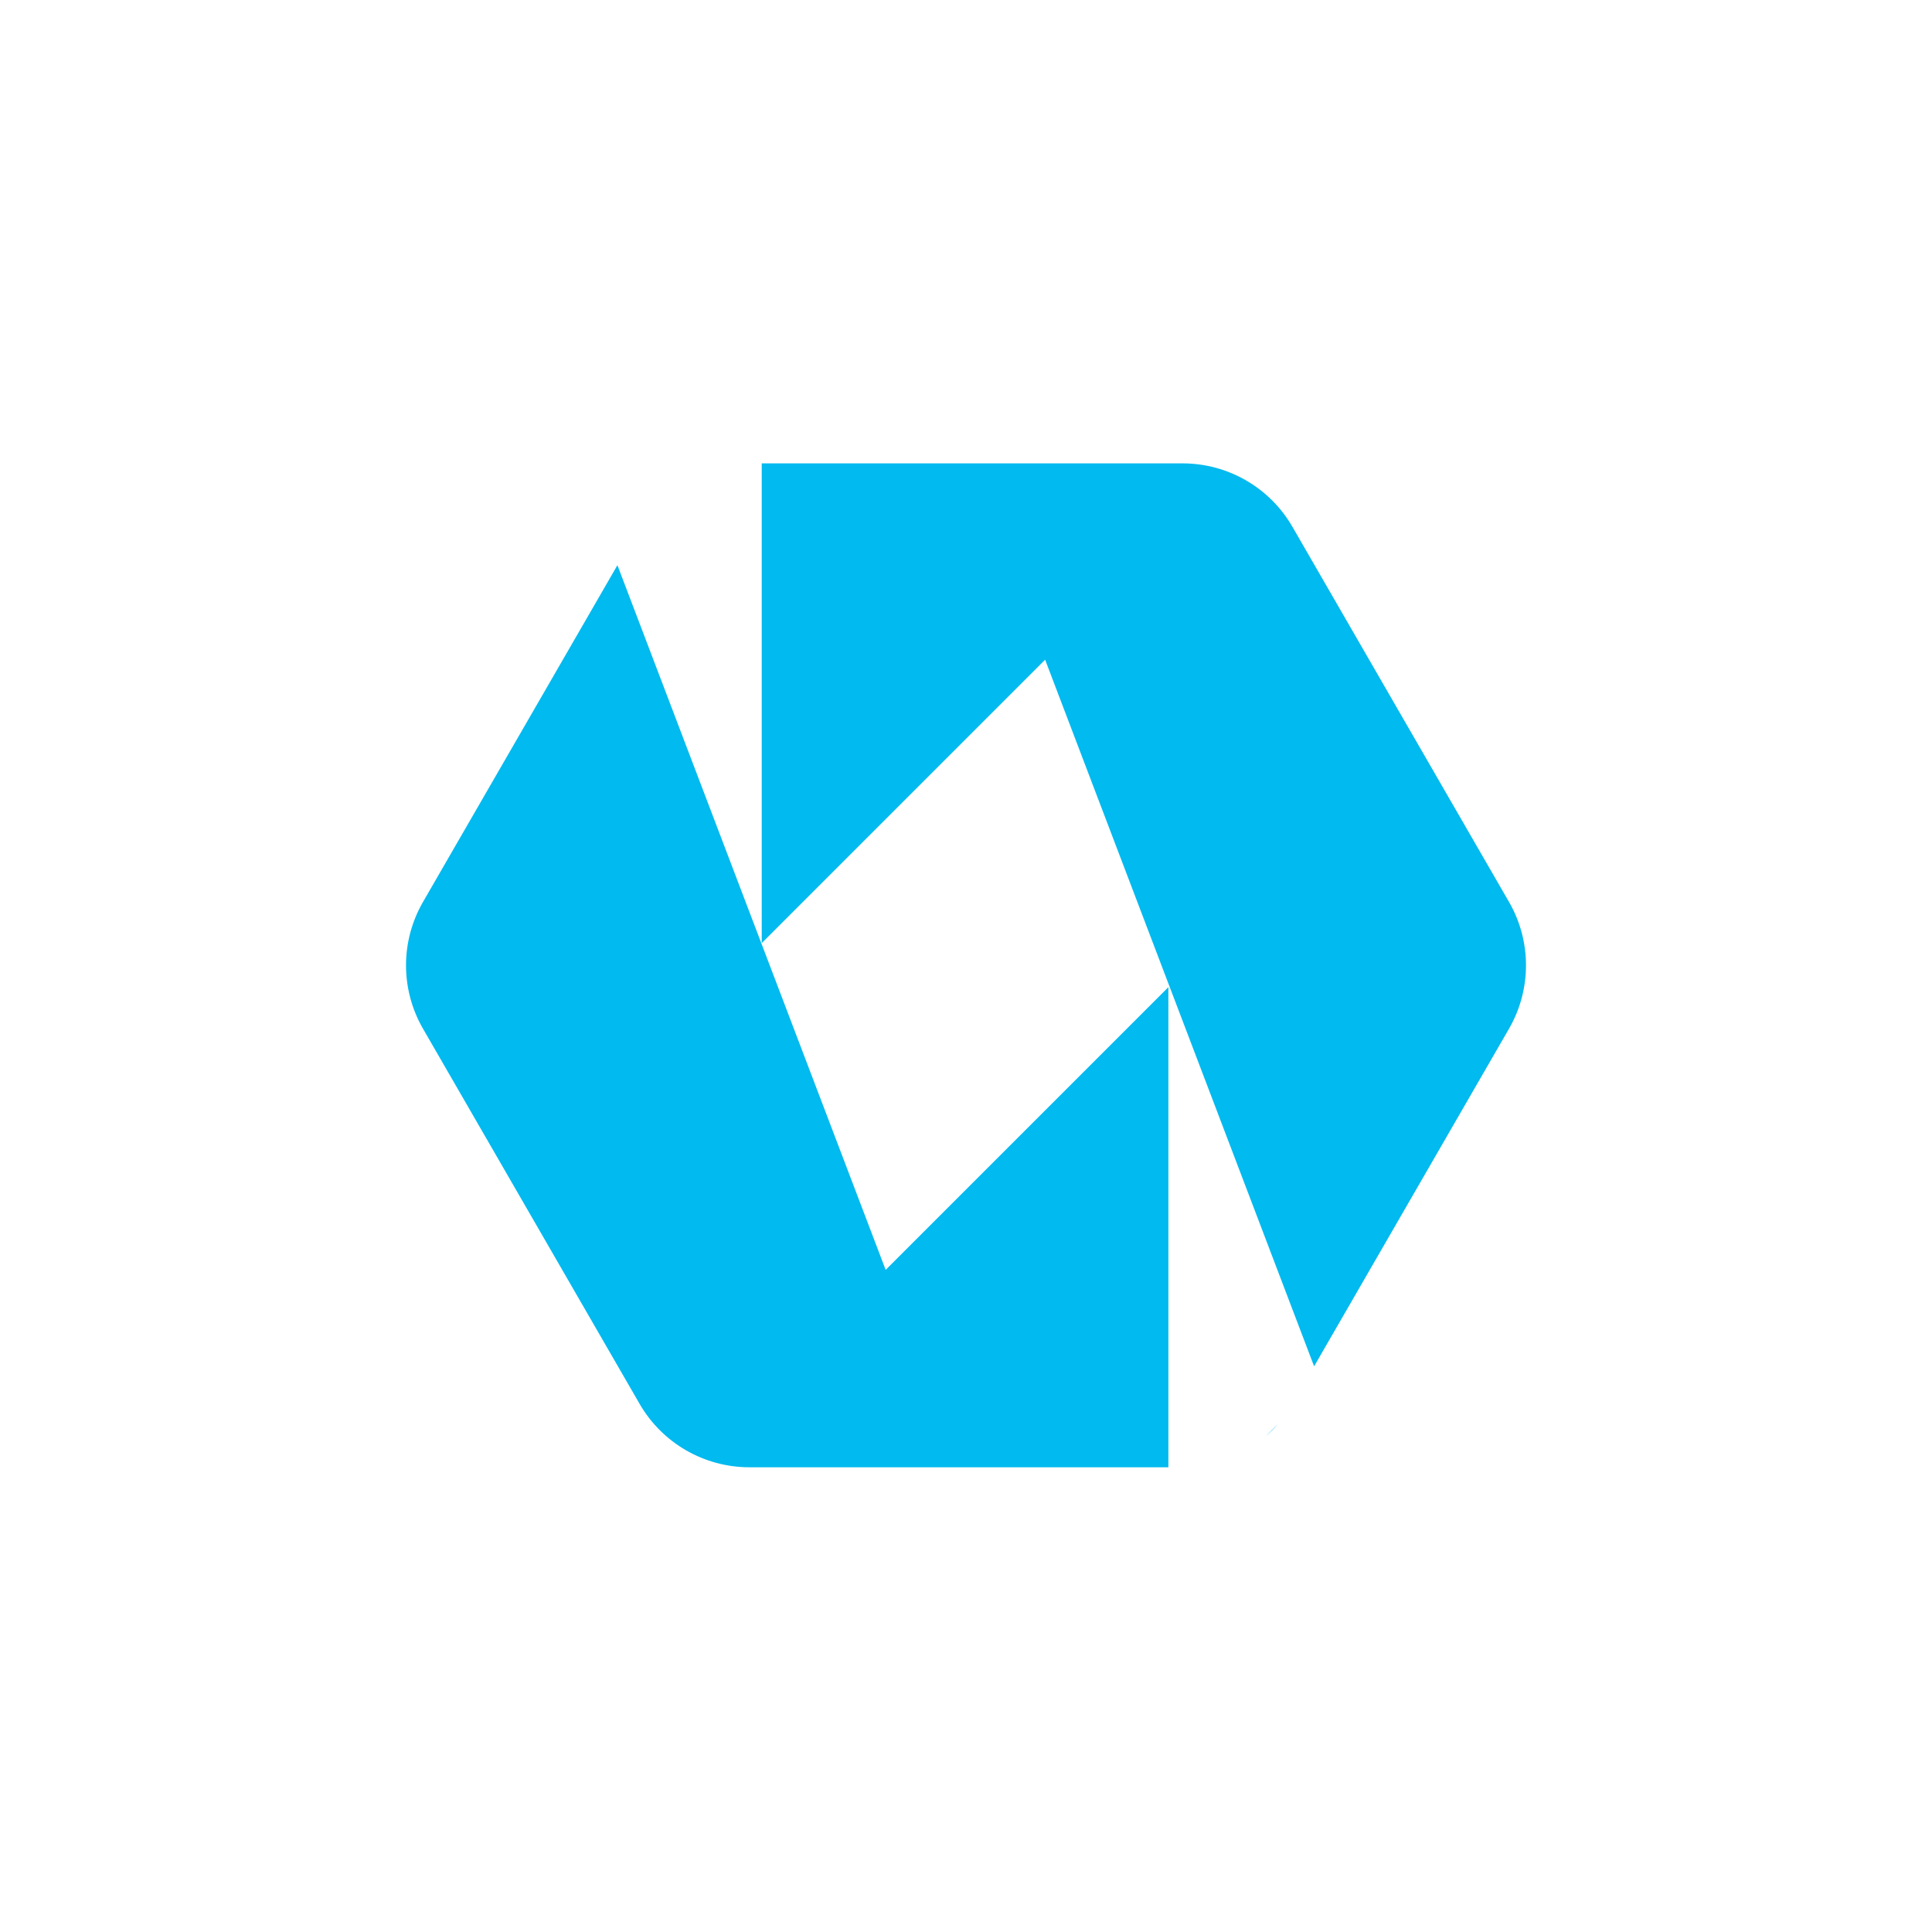
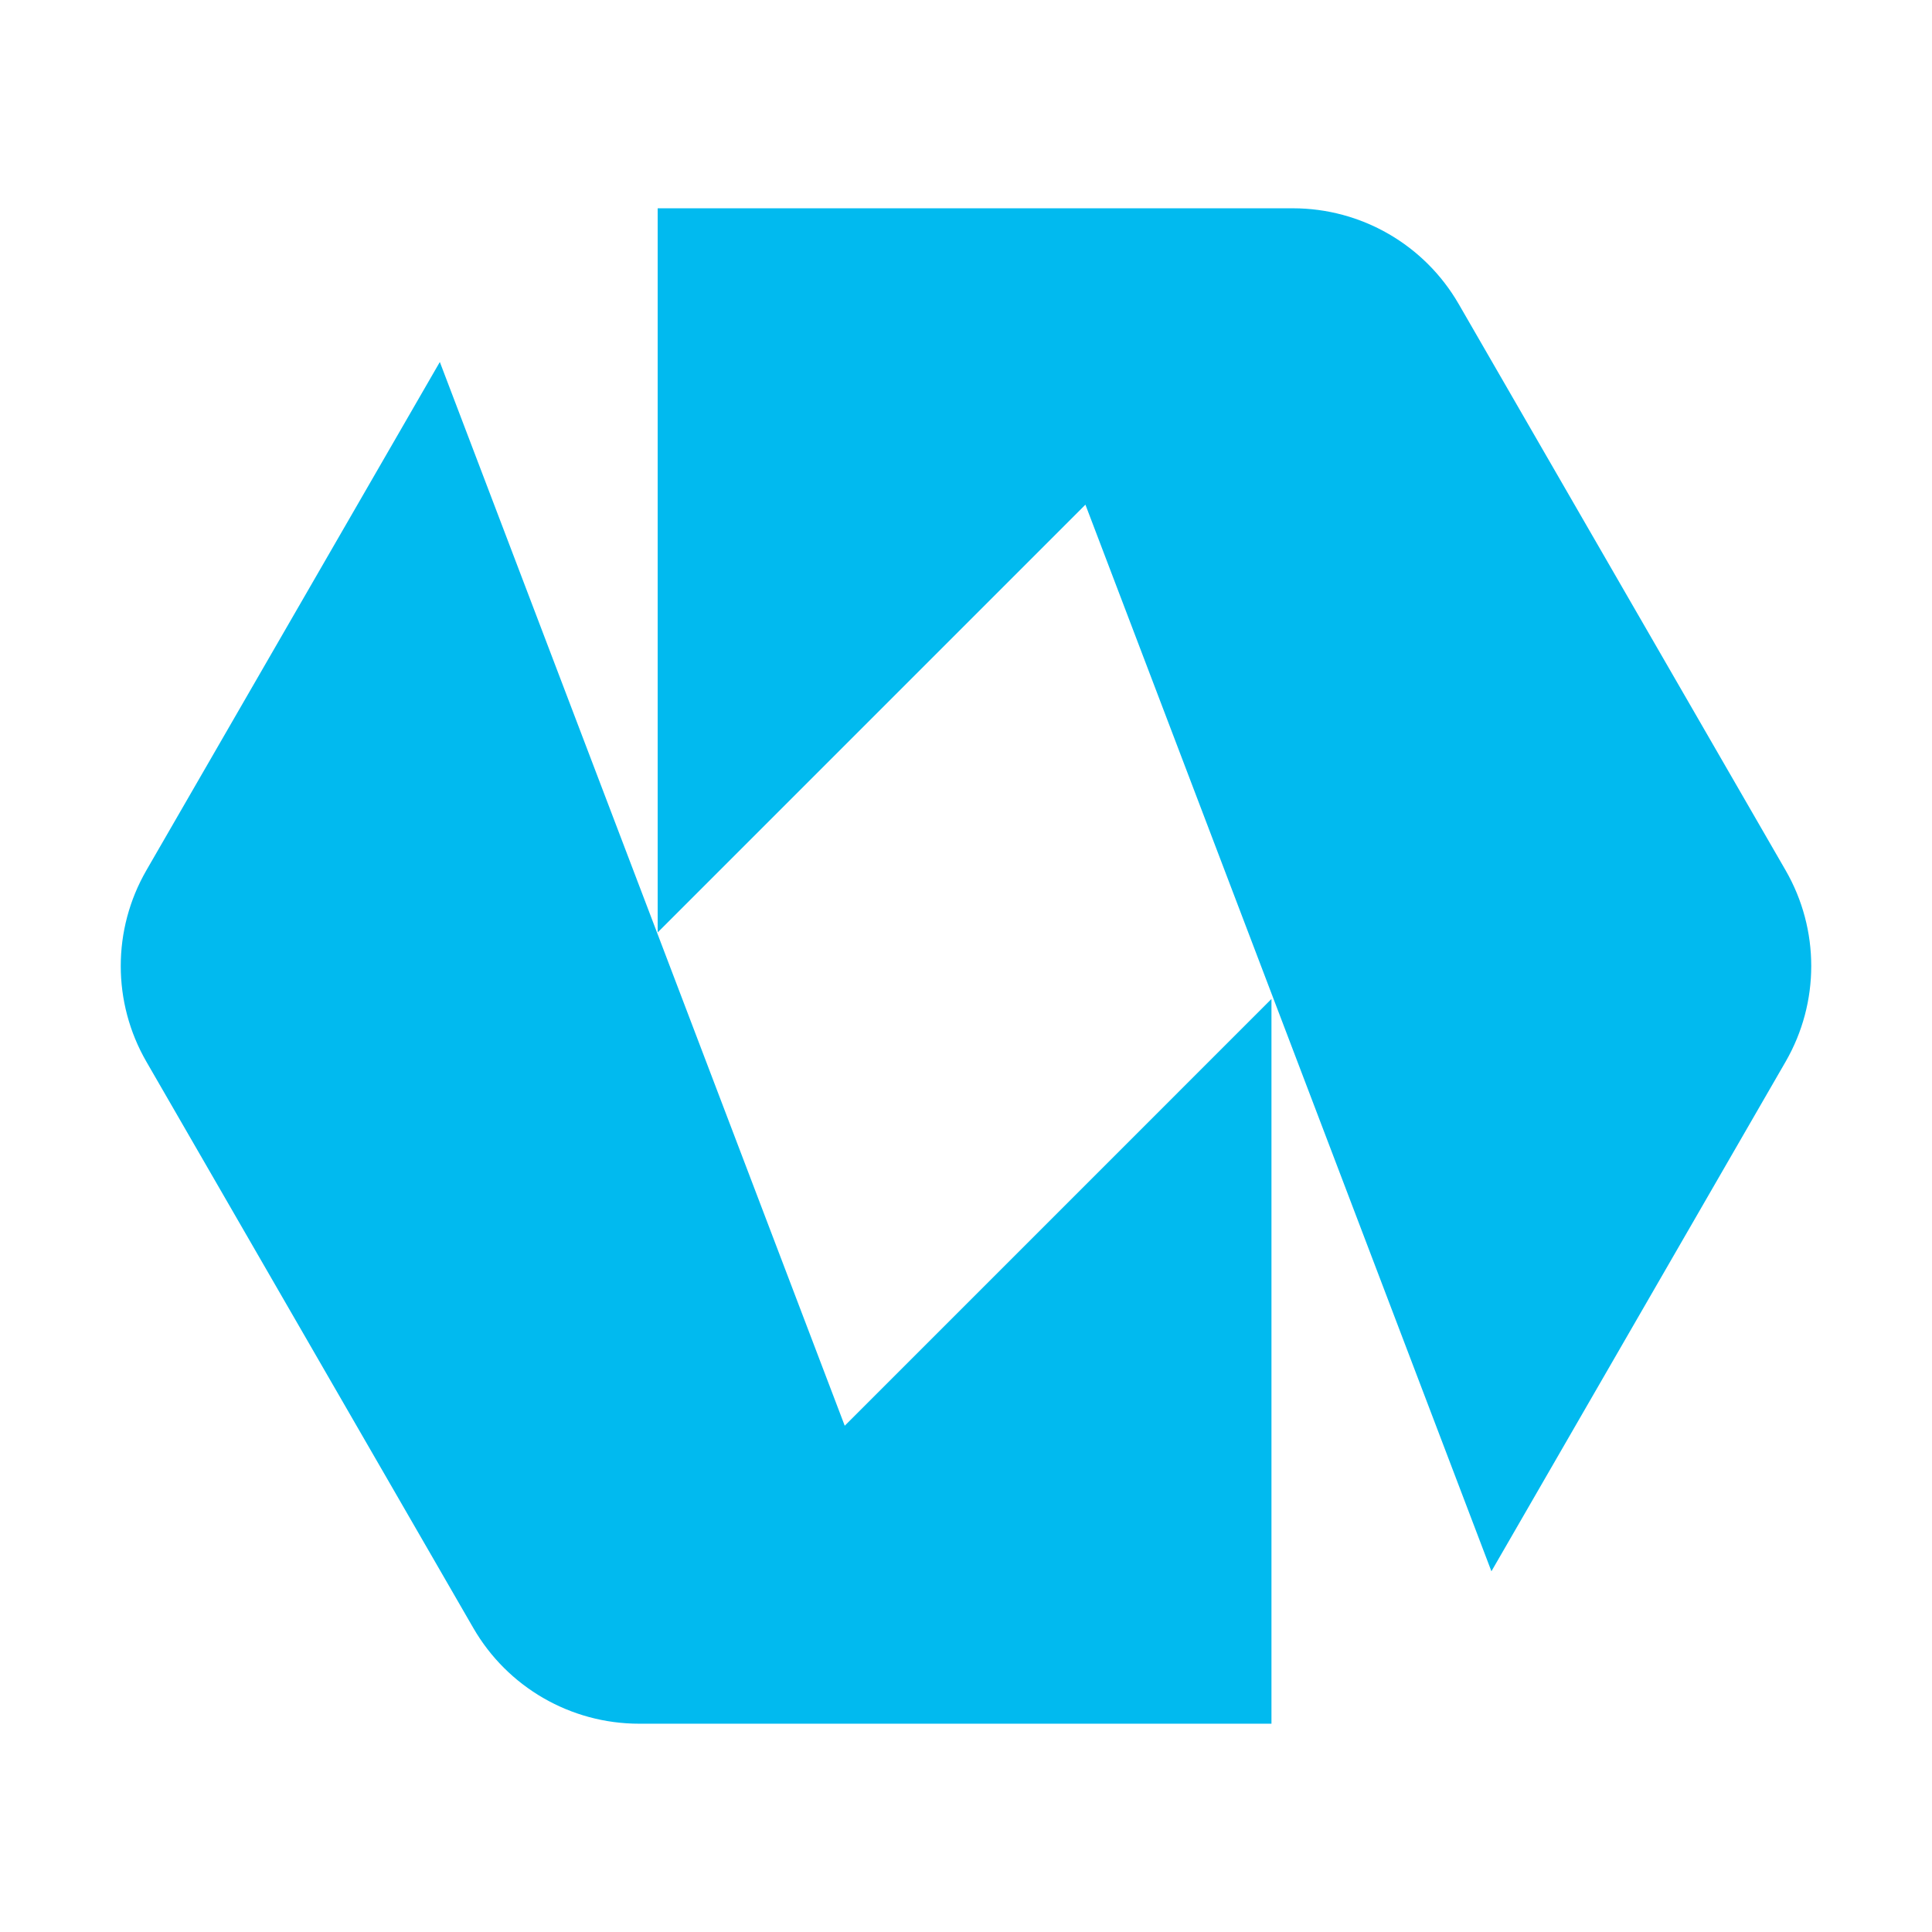
<svg xmlns="http://www.w3.org/2000/svg" width="1280" height="1280" viewBox="0 0 1280 1280" fill="none">
-   <path d="M504.673 307V624.817L692.421 437.069L870.627 905.213L999.756 681.554C1014.76 655.564 1014.76 623.543 999.756 597.554L856.254 349C841.249 323.01 813.518 307 783.508 307L504.673 307Z" fill="#01BAEF" />
-   <path d="M409.058 374.458L586.778 841.326L774.081 654.023V972.107H496.503C466.492 972.107 438.762 956.097 423.756 930.107L280.254 681.554C265.249 655.564 265.249 623.543 280.254 597.554L409.058 374.458Z" fill="#01BAEF" />
-   <path d="M846.769 943.374C844.278 946.225 841.607 948.893 838.78 951.363L846.769 943.374Z" fill="#01BAEF" />
+   <path d="M435.728 138V617.754L719.118 334.343L988.103 1041.02L1183.01 703.4C1205.66 664.168 1205.66 615.832 1183.01 576.6L966.409 201.4C943.76 162.168 901.903 138 856.605 138L435.728 138Z" fill="#01BAEF" />
+   <path d="M291.405 239.83L559.658 944.582L842.376 661.842V1142H423.395C378.097 1142 336.24 1117.83 313.591 1078.6L96.987 703.4C74.338 664.168 74.338 615.832 96.987 576.6L291.405 239.83Z" fill="#01BAEF" />
</svg>
